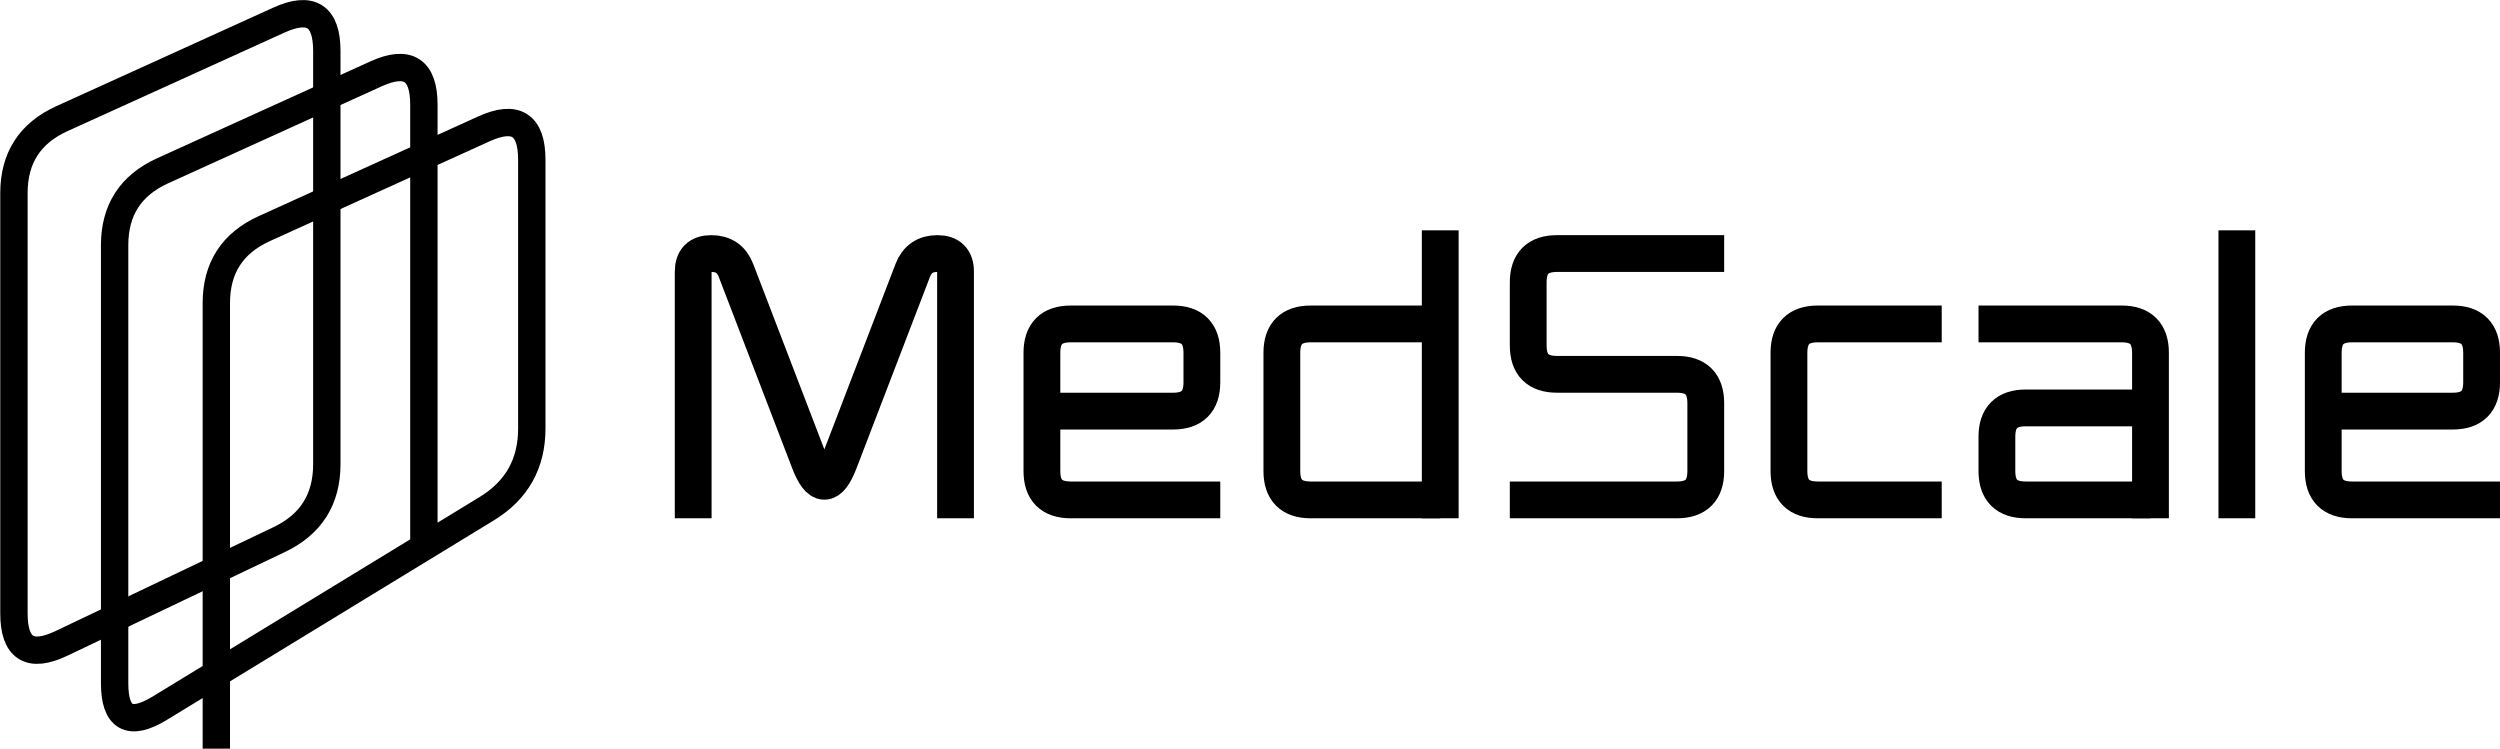
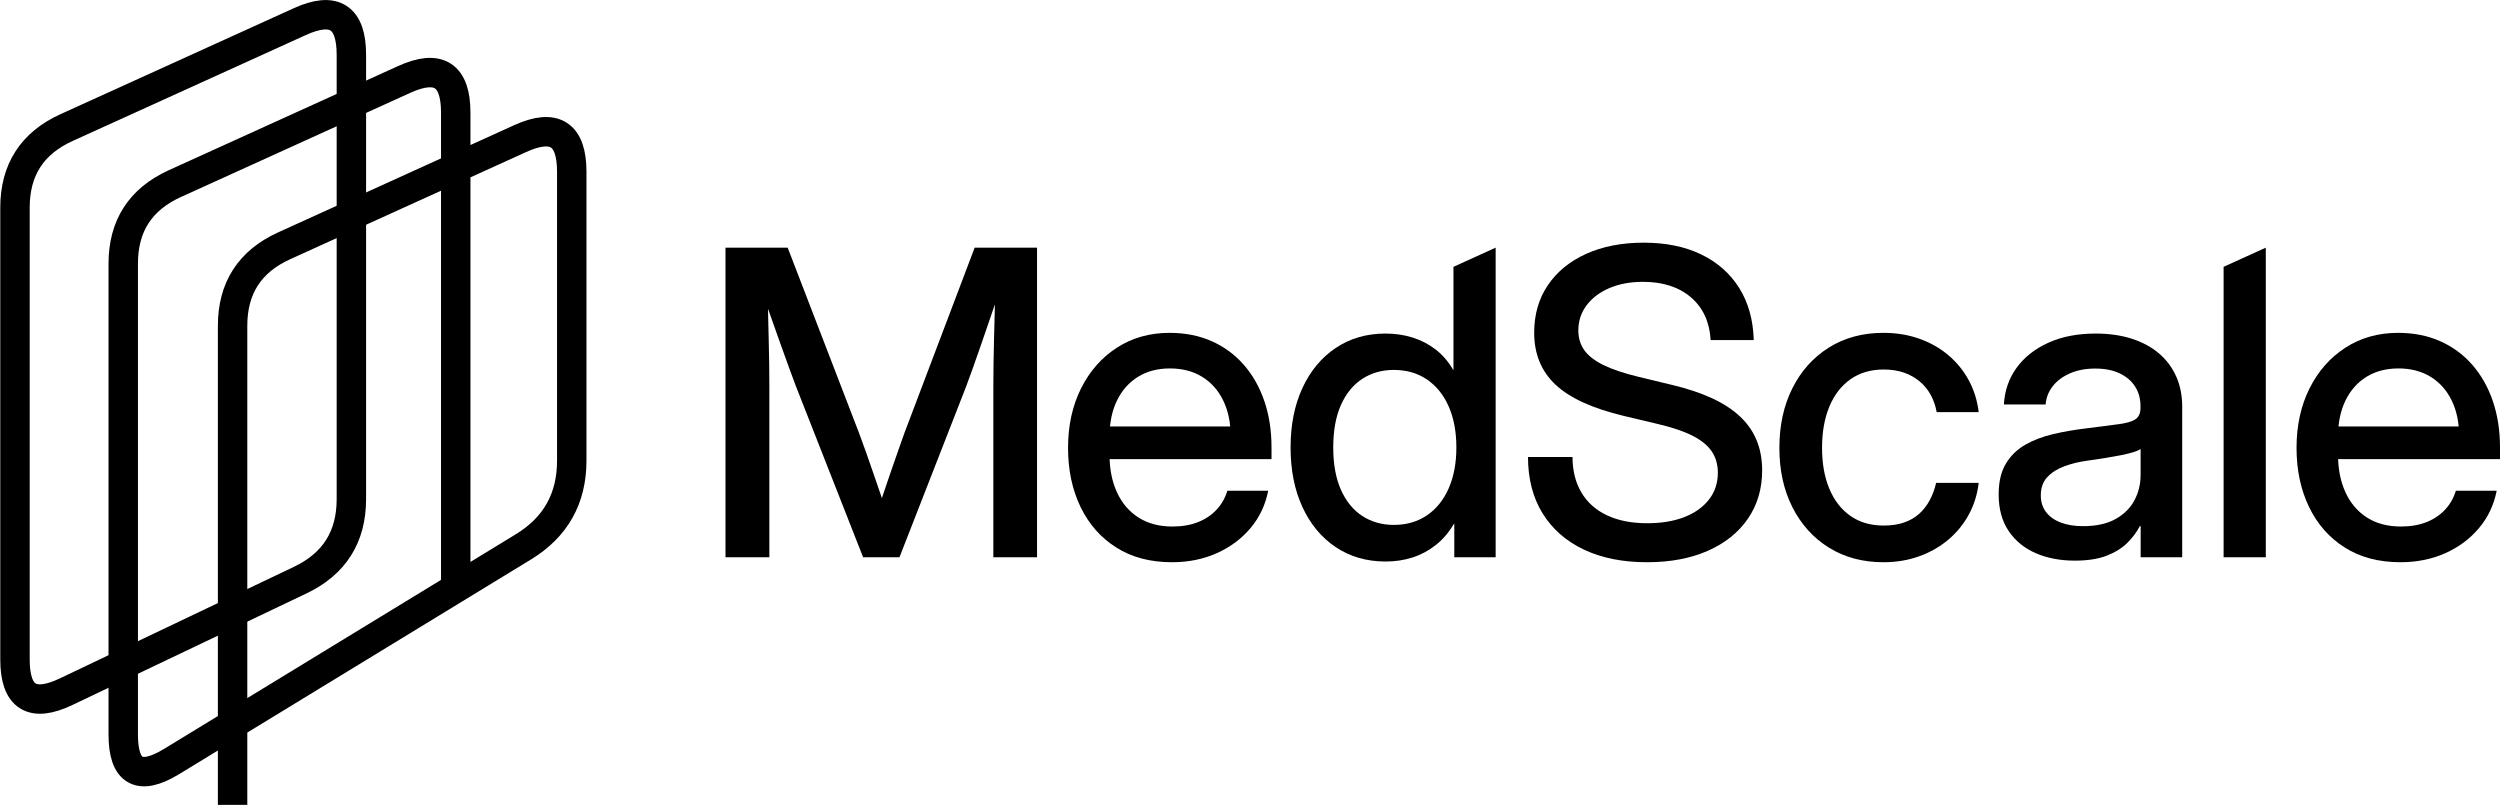
- <svg xmlns="http://www.w3.org/2000/svg" viewBox="0 0 1562.83 468" role="img" aria-labelledby="title description">
+ <svg xmlns="http://www.w3.org/2000/svg" viewBox="0 0 1453.6 468" role="img" aria-labelledby="title description">
  <g id="medscale-frames" transform="translate(0.000 0.000) scale(0.645517)" fill="none" stroke="#000000" stroke-width="26.5" stroke-linejoin="round" stroke-linecap="butt">
    <path d="M13.5 390.5L13.5 187Q13.5 136 59.93 114.91L270.07 19.47Q316.5 -1.62 316.5 49.38L316.5 449.56Q316.5 500.56 270.46 522.51L59.54 623.05Q13.5 645 13.5 594Z" />
    <path d="M209.5 725L209.5 293.5Q209.5 242.5 255.93 221.41L468.57 124.83Q515 103.74 515 154.74L515 415Q515 466 471.46 492.56L154.54 685.94Q111 712.5 111 661.5L111 237.5Q111 186.5 157.43 165.41L364.07 71.56Q410.5 50.47 410.5 101.47L410.5 529.76" />
  </g>
-   <g id="medscale-wordmark" transform="translate(421.833 144.000) scale(1)" fill="none" stroke="#000000" stroke-width="23" stroke-linejoin="round" stroke-linecap="butt">
-     <path d="M11.5 180L11.5 25.85Q11.5 14.5 22.85 14.5L22.85 14.5Q34.2 14.5 38.27 25.1L84.18 144.73Q93.5 169 102.82 144.73L148.73 25.1Q152.8 14.5 164.15 14.5L164.15 14.5Q175.5 14.5 175.5 25.85L175.5 180" />
-     <path d="M229.5 113L311.5 113Q329.5 113 329.5 95L329.5 76.5Q329.5 58.5 311.5 58.5L247.5 58.5Q229.5 58.5 229.5 76.5L229.5 150.5Q229.5 168.5 247.5 168.5L341 168.5" />
-     <path d="M478.5 58.5L397.5 58.5Q379.5 58.5 379.5 76.5L379.5 150.5Q379.5 168.5 397.5 168.5L478.5 168.5" />
-     <path d="M478.5 0L478.5 180" />
-     <path d="M656 14.5L551.5 14.5Q533.5 14.5 533.5 32.5L533.5 72Q533.5 90 551.5 90L626.5 90Q644.5 90 644.5 108L644.5 150.5Q644.5 168.5 626.5 168.5L522 168.5" />
-     <path d="M792 58.5L714.5 58.5Q696.5 58.5 696.5 76.5L696.5 150.5Q696.5 168.5 714.5 168.5L792 168.5" />
-     <path d="M815 58.5L904.5 58.5Q922.5 58.5 922.5 76.5L922.5 180" />
-     <path d="M922.5 111L844.5 111Q826.5 111 826.5 129L826.5 150.5Q826.5 168.5 844.5 168.5L922.5 168.5" />
-     <path d="M976.5 0L976.5 180" />
-     <path d="M1030.5 113L1111.5 113Q1129.5 113 1129.5 95L1129.5 76.5Q1129.5 58.5 1111.5 58.5L1048.5 58.5Q1030.5 58.5 1030.5 76.5L1030.5 150.5Q1030.5 168.5 1048.5 168.5L1141 168.5" />
+   <g id="medscale-wordmark" transform="translate(421.833 141.100) scale(1)" fill="#000000">
+     <path d="M0 182.9V2.9H36.15L77.58 110.49Q79.22 114.84 81.48 121.2Q83.74 127.57 86.13 134.5Q88.52 141.42 90.63 147.63Q92.75 153.84 94.01 157.88H87.91Q89.17 153.84 91.23 147.63Q93.29 141.42 95.68 134.5Q98.06 127.57 100.31 121.2Q102.56 114.84 104.1 110.49L144.87 2.9H181.14V182.9H155.74V83.53Q155.74 77.68 155.84 70.59Q155.93 63.49 156.14 55.82Q156.35 48.15 156.54 40.34Q156.74 32.52 156.85 25.24H160.25Q157.3 33.97 154.38 42.49Q151.47 51.01 148.82 58.67Q146.17 66.33 143.92 72.65Q141.68 78.97 139.95 83.53L101.16 182.9H80.01L40.97 83.53Q39.24 78.97 36.93 72.65Q34.61 66.33 31.9 58.67Q29.19 51.01 26.16 42.49Q23.14 33.97 19.96 25.24H24.4Q24.61 32.52 24.75 40.34Q24.9 48.15 25.11 55.82Q25.31 63.49 25.41 70.59Q25.5 77.68 25.5 83.53V182.9Z" />
+     <path d="M259.6 185.8Q240.72 185.8 227.19 177.23Q213.66 168.66 206.41 153.61Q199.17 138.56 199.17 119.32Q199.17 99.85 206.72 84.76Q214.26 69.67 227.59 61.05Q240.93 52.43 258.22 52.43Q271.72 52.43 282.63 57.25Q293.54 62.08 301.34 70.99Q309.14 79.9 313.31 92.12Q317.48 104.34 317.48 119.13V125.85H210.53V106.86H304.49L293.74 112.81Q293.74 100.67 289.39 91.76Q285.05 82.85 277.13 77.99Q269.21 73.12 258.41 73.12Q247.74 73.12 239.86 77.99Q231.99 82.85 227.64 91.76Q223.29 100.67 223.29 112.81V123.33Q223.29 135.61 227.56 145.03Q231.83 154.45 240.02 159.74Q248.2 165.04 259.88 165.04Q268.38 165.04 274.88 162.42Q281.37 159.79 285.67 155.09Q289.96 150.4 291.81 144.22H315.55Q313.15 156.54 305.31 165.9Q297.47 175.25 285.69 180.53Q273.91 185.8 259.6 185.8Z" />
+     <path d="M383.85 185.39Q367.29 185.39 354.8 177.01Q342.31 168.63 335.44 153.69Q328.56 138.75 328.56 119.08Q328.56 99.41 335.46 84.48Q342.37 69.55 354.84 61.2Q367.32 52.84 383.78 52.84Q392.12 52.84 399.52 55.16Q406.92 57.49 412.94 62.14Q418.95 66.79 423.04 73.86H423.27V14.04L447.8 2.9V182.9H423.75V163.5H423.52Q419.18 170.89 413.06 175.75Q406.94 180.62 399.58 183Q392.21 185.39 383.85 185.39ZM388.61 164.1Q399.7 164.1 407.88 158.52Q416.06 152.94 420.51 142.8Q424.96 132.66 424.96 119.08Q424.96 105.4 420.51 95.27Q416.06 85.15 407.88 79.57Q399.7 73.99 388.61 73.99Q378.26 73.99 370.3 79.16Q362.34 84.32 357.86 94.34Q353.37 104.37 353.37 119.08Q353.37 133.69 357.86 143.73Q362.34 153.77 370.3 158.93Q378.26 164.1 388.61 164.1Z" />
+     <path d="M535.86 185.8Q514.49 185.8 498.97 178.4Q483.46 170.99 475.03 157.28Q466.61 143.57 466.61 124.63H492.48Q492.53 136.64 497.68 145.3Q502.83 153.96 512.58 158.55Q522.34 163.13 535.95 163.13Q548.37 163.13 557.55 159.54Q566.72 155.94 571.85 149.33Q576.99 142.71 576.99 133.76Q576.99 126.72 573.53 121.5Q570.08 116.27 562.47 112.36Q554.86 108.44 542.24 105.47L522.39 100.75Q495.06 94.24 482.63 82.59Q470.2 70.94 470.2 52.33Q470.2 36.52 478.11 24.79Q486.01 13.05 500.39 6.52Q514.77 0 533.95 0Q553.21 0 567.38 6.87Q581.55 13.74 589.46 26.42Q597.37 39.11 597.87 56.61H572.81Q571.87 40.78 561.33 31.77Q550.8 22.77 533.47 22.77Q522.53 22.77 514.04 26.36Q505.56 29.96 500.72 36.35Q495.88 42.74 495.88 51.05Q495.88 57.68 499.38 62.56Q502.88 67.44 510.52 71.18Q518.15 74.91 530.66 77.95L550.22 82.67Q563.72 85.88 573.6 90.45Q583.49 95.03 589.94 101.12Q596.4 107.21 599.57 115Q602.75 122.78 602.75 132.4Q602.75 148.45 594.47 160.49Q586.2 172.53 571.16 179.16Q556.13 185.8 535.86 185.8Z" />
+     <path d="M673.25 185.8Q655.21 185.8 641.57 177.31Q627.94 168.82 620.35 153.83Q612.77 138.84 612.77 119.32Q612.77 99.7 620.35 84.61Q627.94 69.51 641.57 60.97Q655.21 52.43 673.25 52.43Q684.57 52.43 694.18 55.86Q703.79 59.28 711.08 65.47Q718.37 71.66 722.91 80.06Q727.45 88.46 728.66 98.52H704.23Q703.24 93.05 700.77 88.53Q698.29 84.01 694.39 80.72Q690.48 77.42 685.26 75.58Q680.05 73.75 673.39 73.75Q662.23 73.75 654.18 79.37Q646.14 84.99 641.86 95.24Q637.58 105.49 637.58 119.32Q637.58 133.03 641.86 143.19Q646.14 153.34 654.14 158.91Q662.14 164.48 673.39 164.48Q680.05 164.48 685.16 162.74Q690.27 161 693.97 157.7Q697.67 154.41 700.15 149.82Q702.62 145.23 703.92 139.64H728.66Q727.52 149.5 723.01 157.9Q718.49 166.31 711.14 172.57Q703.79 178.82 694.15 182.31Q684.52 185.8 673.25 185.8Z" />
+     <path d="M784.59 184.88Q771.89 184.88 761.9 180.57Q751.9 176.26 746.09 167.66Q740.27 159.07 740.27 146.38Q740.27 135.42 744.48 128.46Q748.69 121.5 755.81 117.45Q762.93 113.4 772.02 111.29Q781.12 109.17 790.77 108.03Q802.83 106.48 809.81 105.57Q816.79 104.67 819.76 102.7Q822.73 100.73 822.73 96.09V94.99Q822.73 88.59 819.62 83.69Q816.52 78.79 810.63 75.99Q804.74 73.19 796.44 73.19Q788.21 73.19 781.88 75.92Q775.54 78.64 771.79 83.36Q768.05 88.07 767.57 94.09H743.31Q743.99 81.98 750.72 72.72Q757.45 63.46 769.21 58.15Q780.98 52.84 796.72 52.84Q808.36 52.84 817.69 55.85Q827.02 58.87 833.55 64.46Q840.08 70.05 843.54 77.88Q846.99 85.7 846.99 95.34V182.9H822.83V164.81H822.35Q819.77 169.84 815.17 174.45Q810.56 179.07 803.13 181.98Q795.7 184.88 784.59 184.88ZM789.33 164.83Q800.84 164.83 808.26 160.67Q815.69 156.5 819.24 149.74Q822.8 142.98 822.8 135.03V119.92Q821.5 120.94 818.47 121.85Q815.45 122.76 811.13 123.62Q806.82 124.47 801.82 125.27Q796.82 126.08 791.68 126.78Q784.66 127.73 778.51 129.99Q772.36 132.25 768.57 136.29Q764.77 140.33 764.77 147Q764.77 152.54 767.77 156.55Q770.77 160.56 776.29 162.7Q781.81 164.83 789.33 164.83Z" />
+     <path d="M895.59 2.9V182.9H871.06V14.04Z" />
+     <path d="M973.89 185.8Q955.01 185.8 941.48 177.23Q927.95 168.66 920.71 153.61Q913.47 138.56 913.47 119.32Q913.47 99.85 921.01 84.76Q928.55 69.67 941.89 61.05Q955.22 52.43 972.51 52.43Q986.01 52.43 996.92 57.25Q1007.83 62.08 1015.63 70.99Q1023.43 79.9 1027.6 92.12Q1031.77 104.34 1031.77 119.13V125.85H924.82V106.86H1018.78L1008.03 112.81Q1008.03 100.67 1003.69 91.76Q999.34 82.85 991.42 77.99Q983.5 73.12 972.71 73.12Q962.03 73.12 954.15 77.99Q946.28 82.85 941.93 91.76Q937.59 100.67 937.59 112.81V123.33Q937.59 135.61 941.86 145.03Q946.13 154.45 954.31 159.74Q962.5 165.04 974.17 165.04Q982.68 165.04 989.17 162.42Q995.67 159.79 999.96 155.09Q1004.26 150.4 1006.1 144.22H1029.84Q1027.44 156.54 1019.6 165.9Q1011.77 175.25 999.99 180.53Q988.21 185.8 973.89 185.8Z" />
  </g>
</svg>
